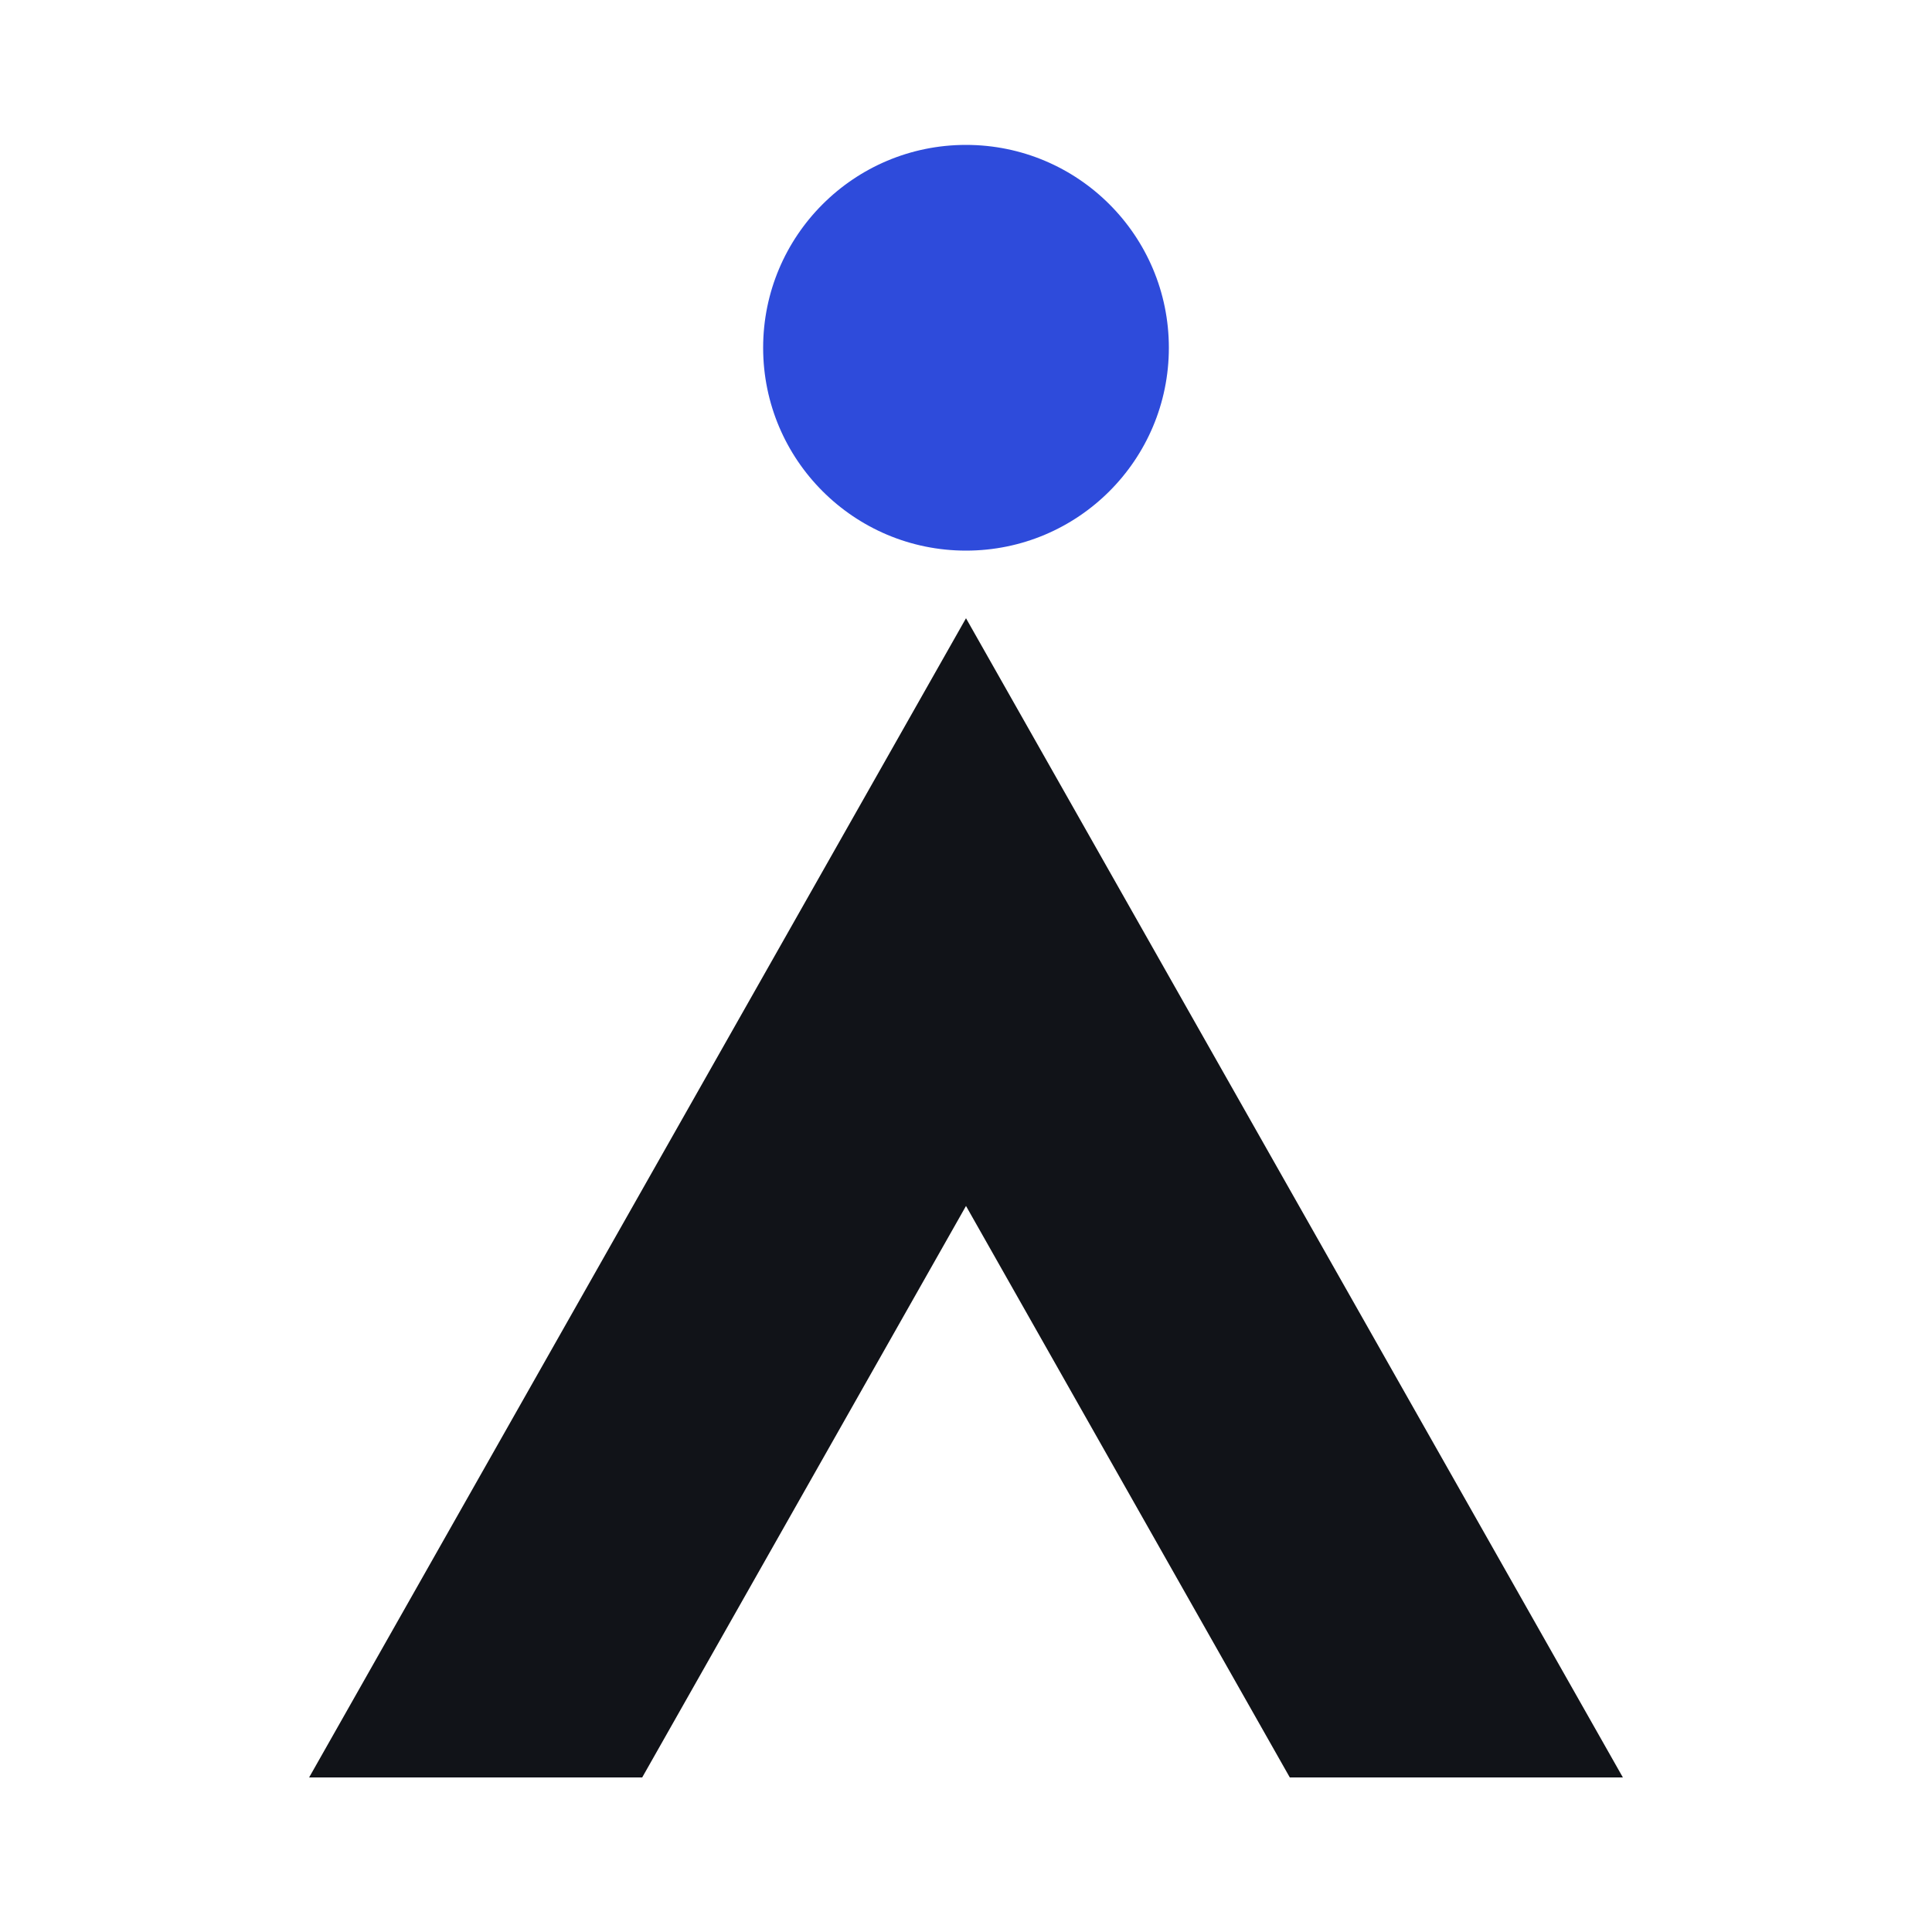
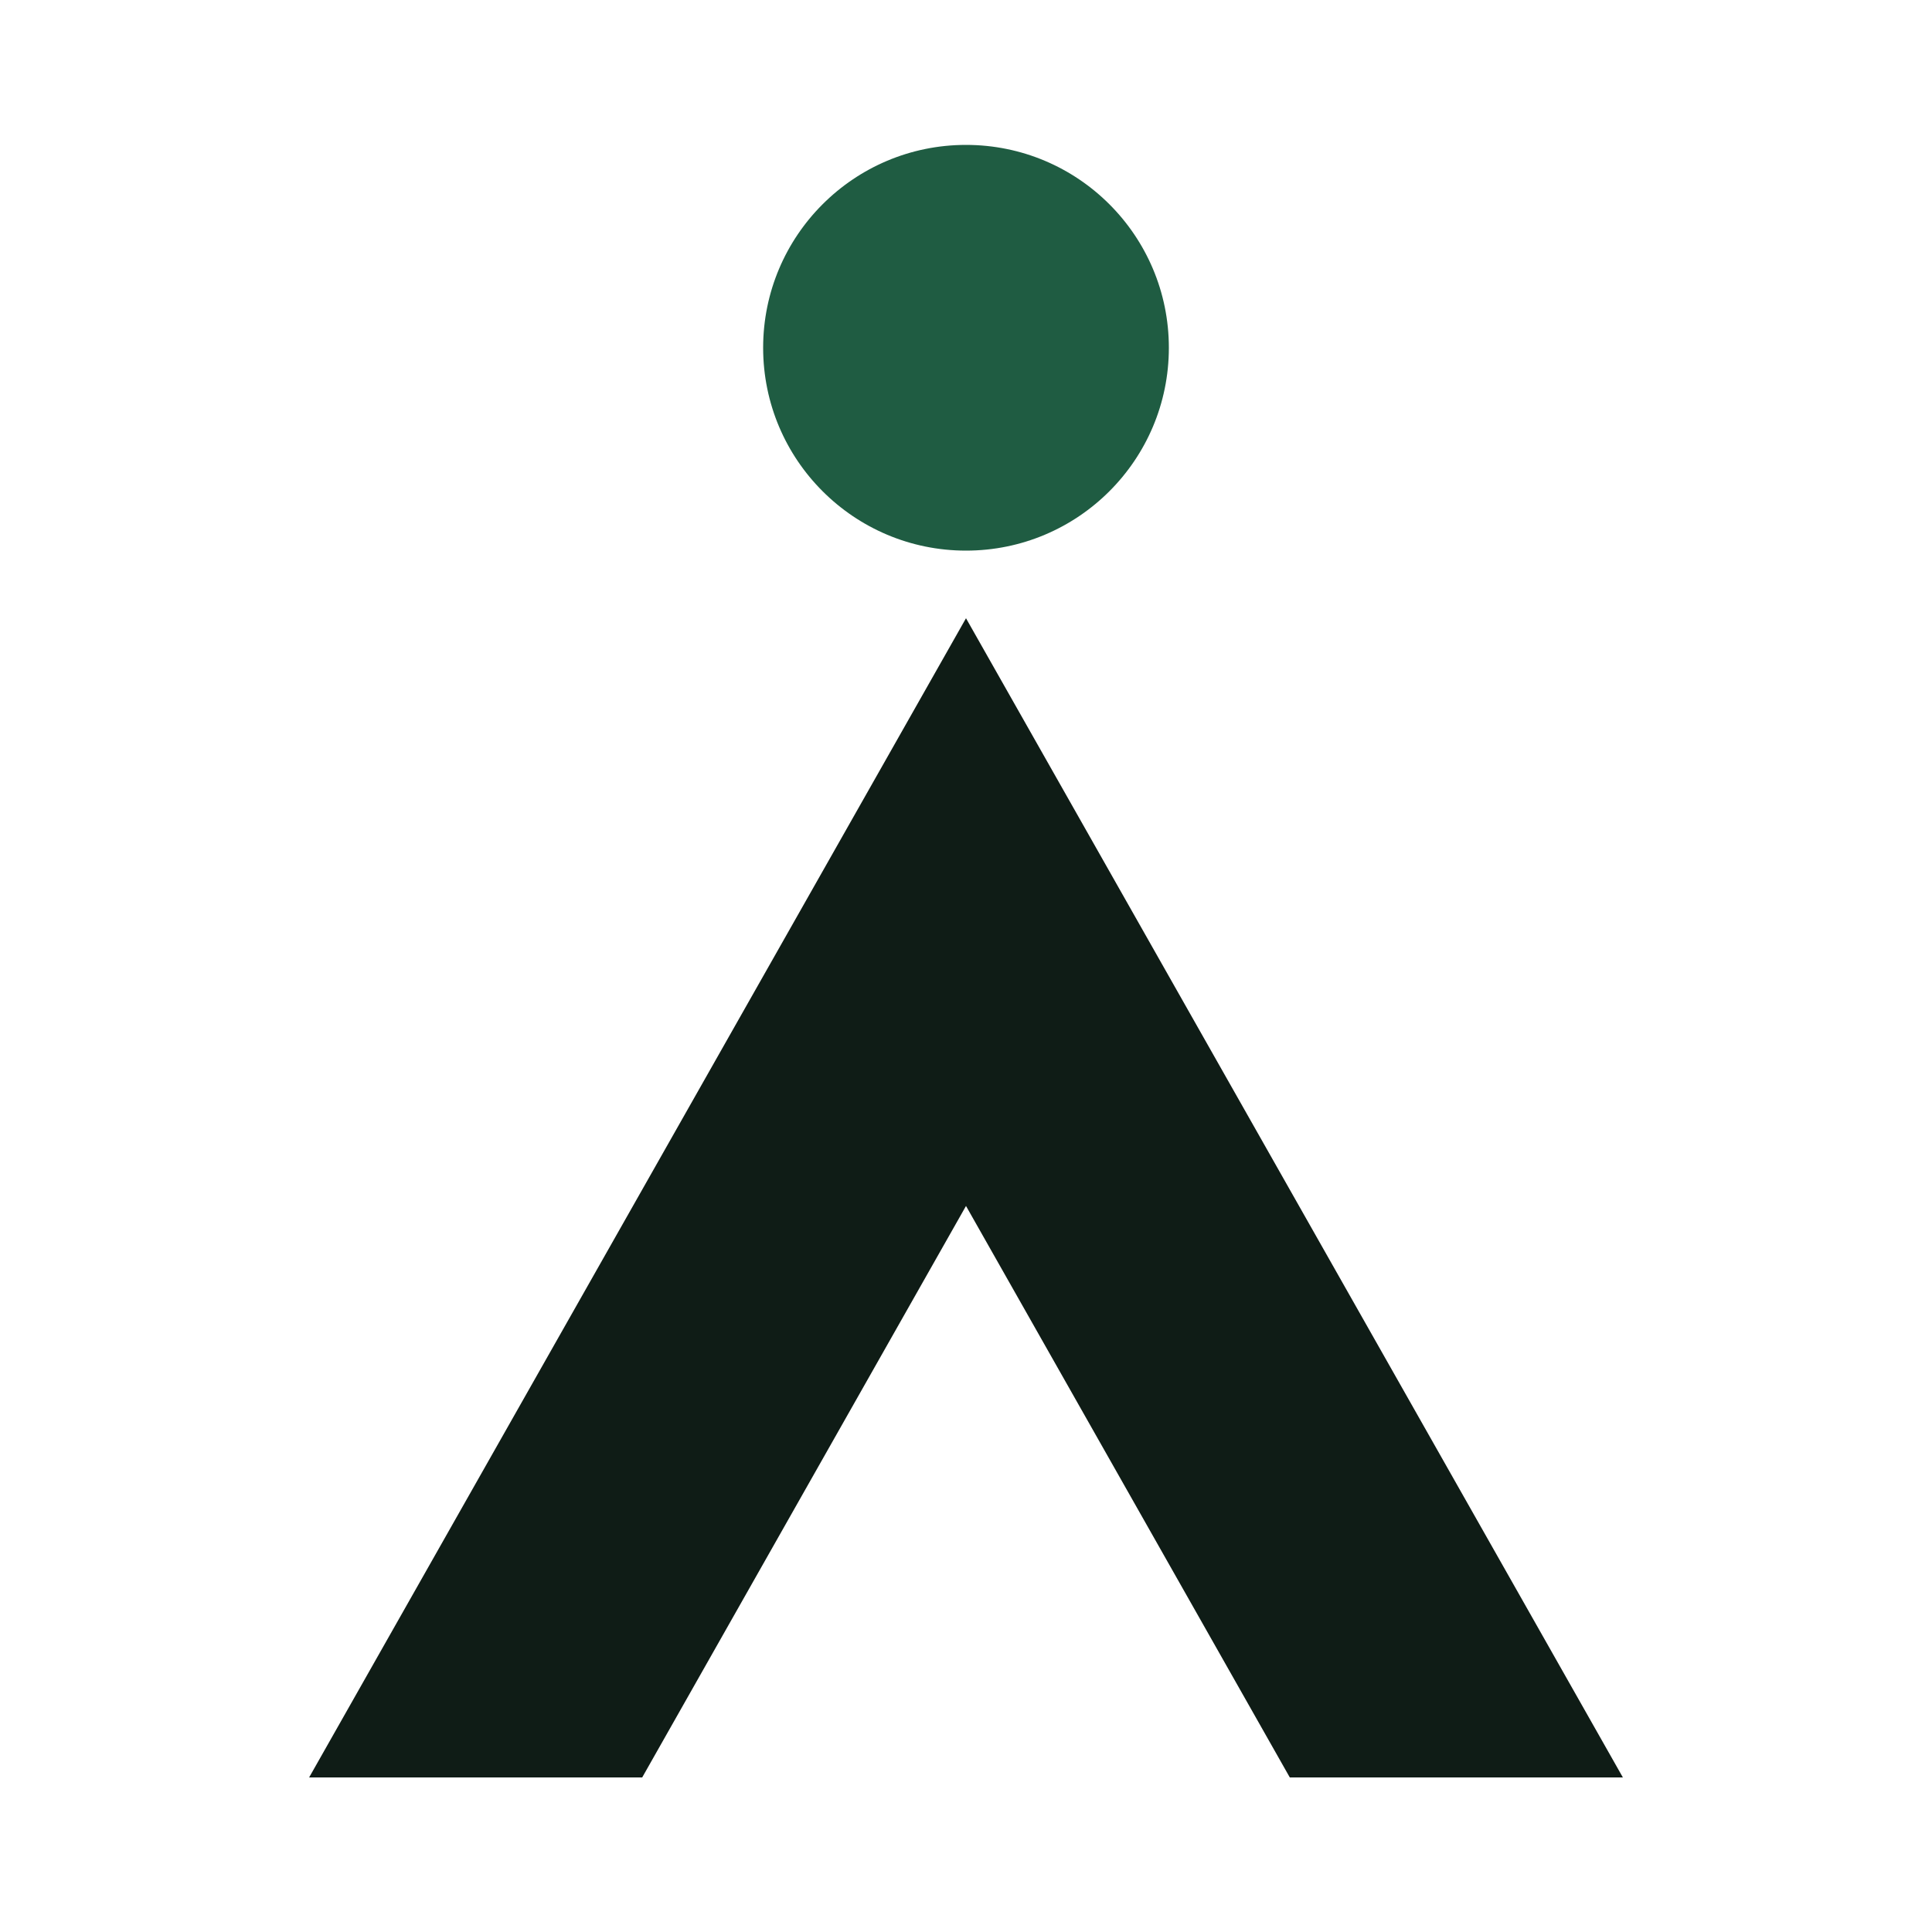
<svg xmlns="http://www.w3.org/2000/svg" viewBox="0 0 100 100">
-   <style>.m{fill:#111318}.o{fill:#2e4bdb}@media (prefers-color-scheme:dark){.m{fill:#f2f0ea}.o{fill:#7c93ff}}</style>
+   <style>.m{fill:#0f1c16}.o{fill:#1f5c42}@media (prefers-color-scheme:dark){.m{fill:#f0eee6}.o{fill:#7fcfa0}}</style>
  <path class="m" d="M16 92 50 32 84 92H66.76L50 62.42 33.24 92Z" />
  <circle class="o" cx="50" cy="18" r="10.5" />
</svg>
